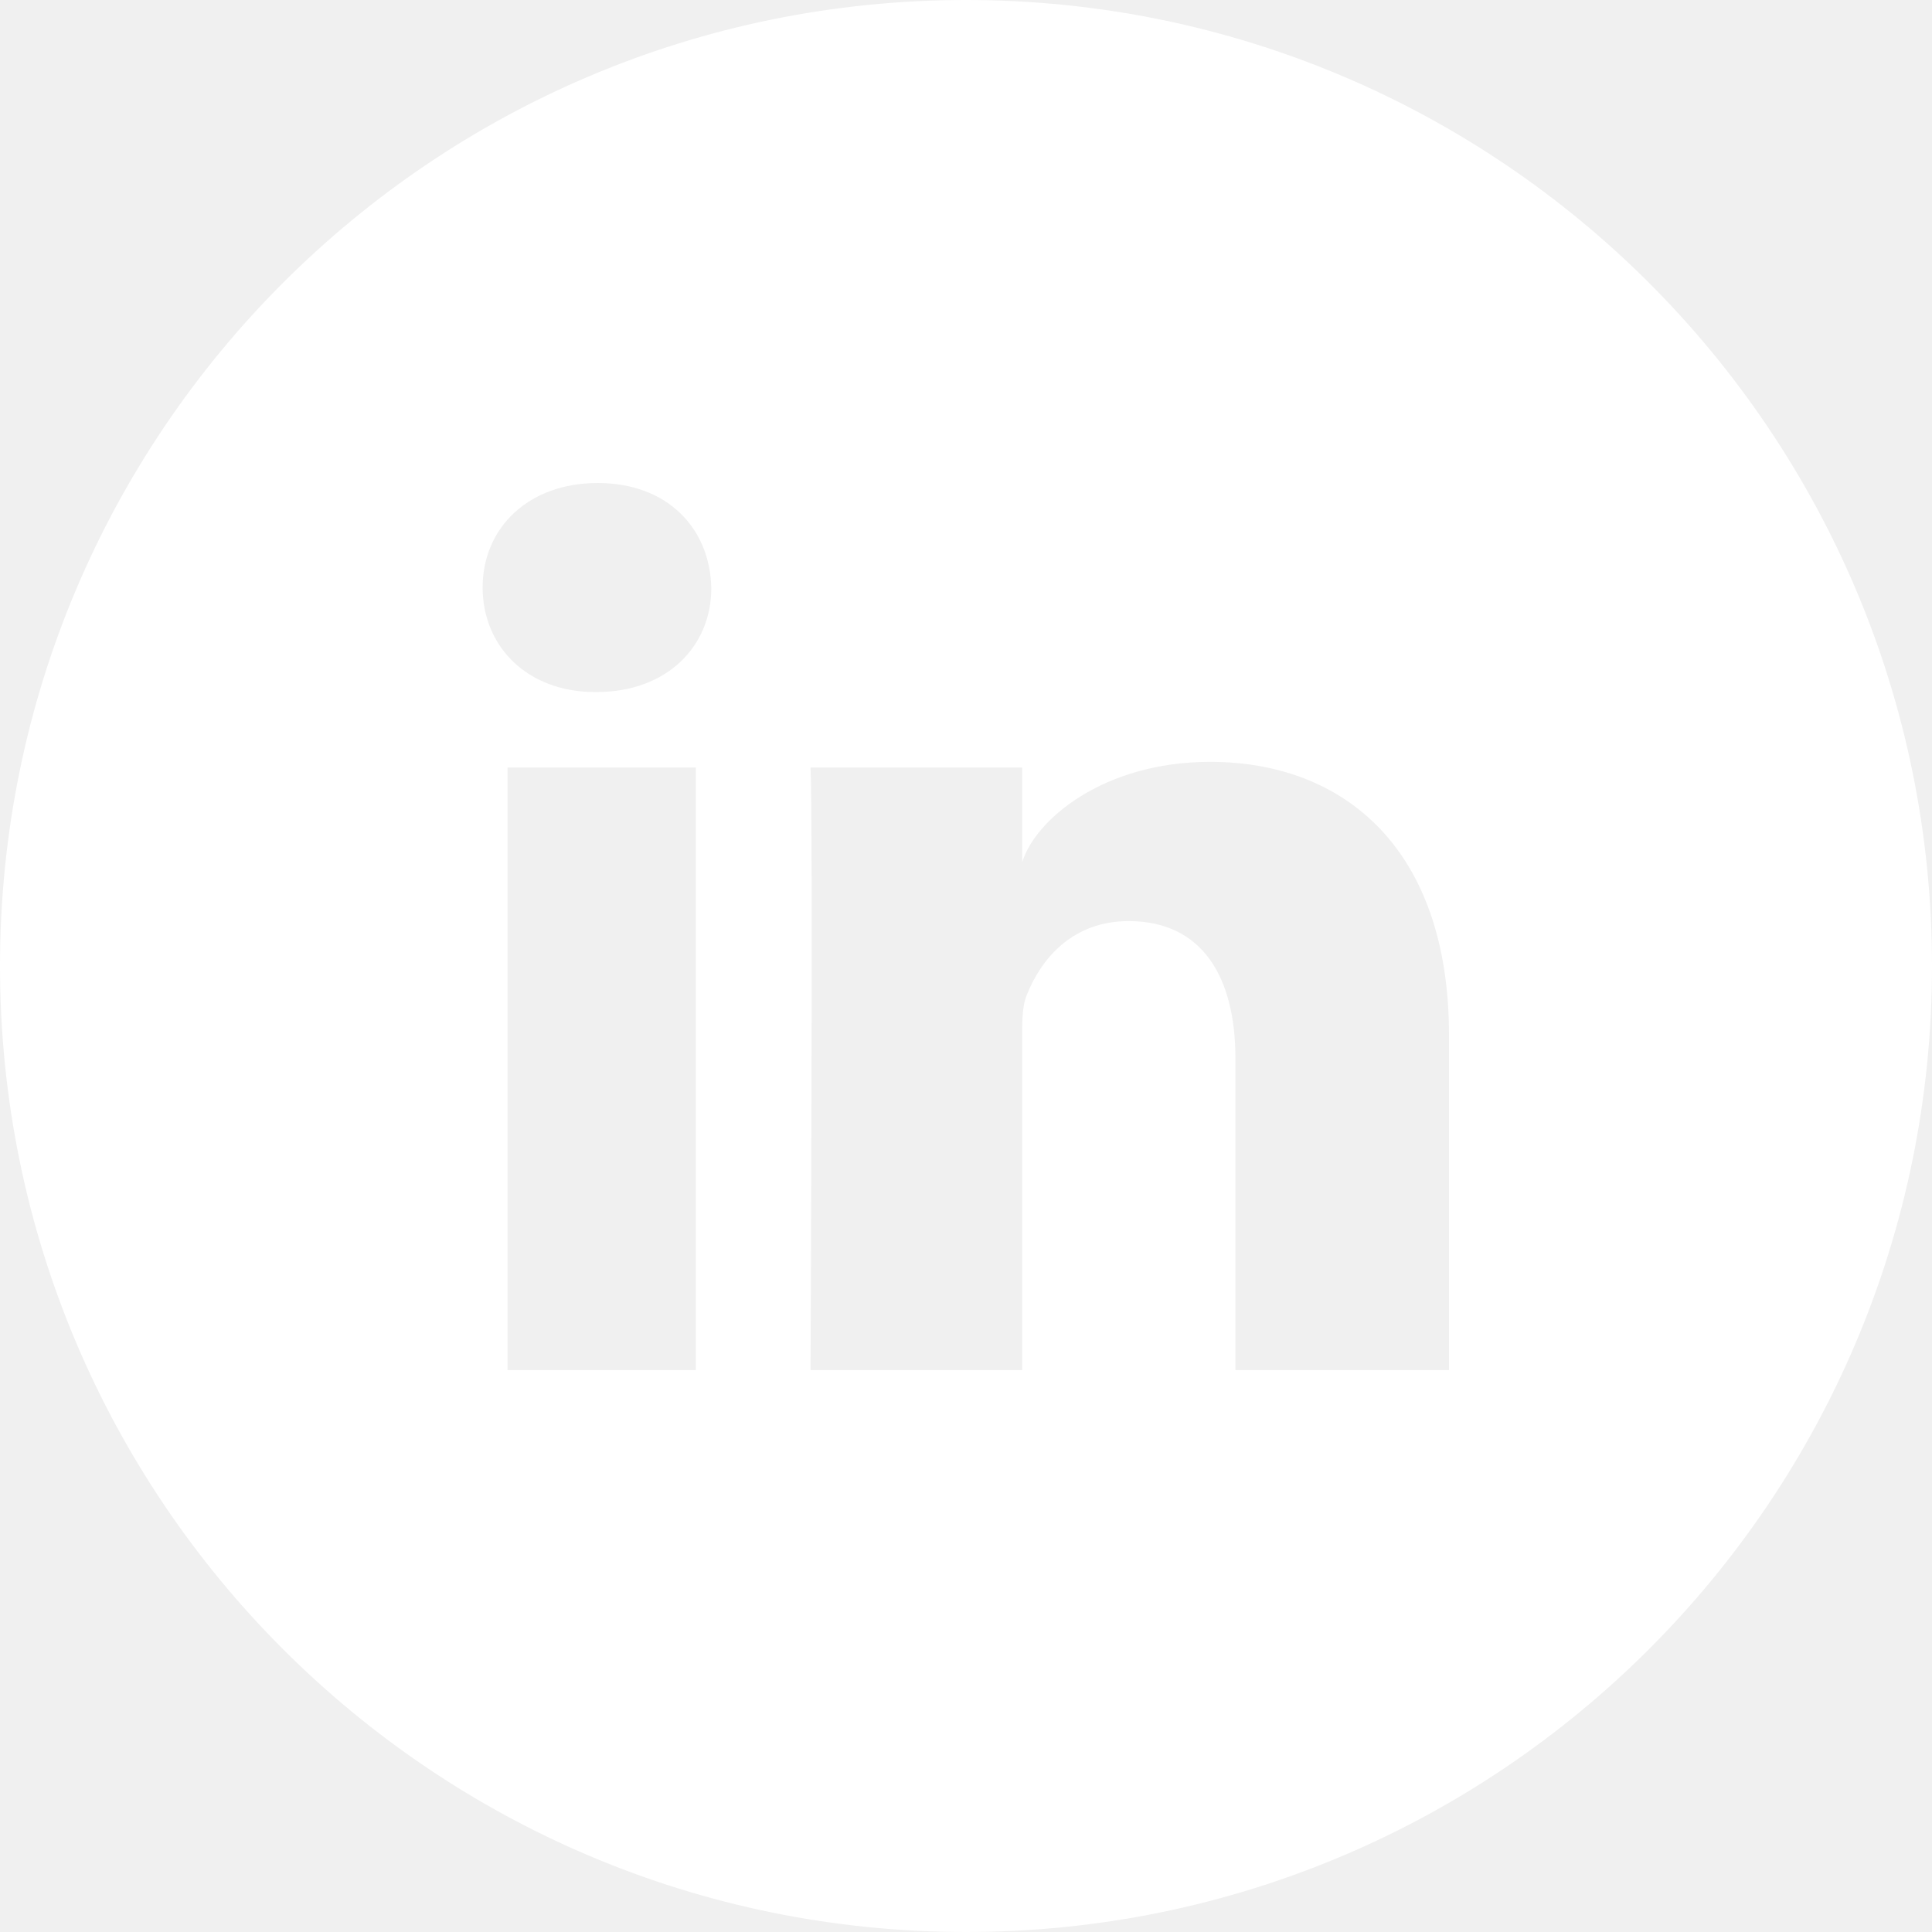
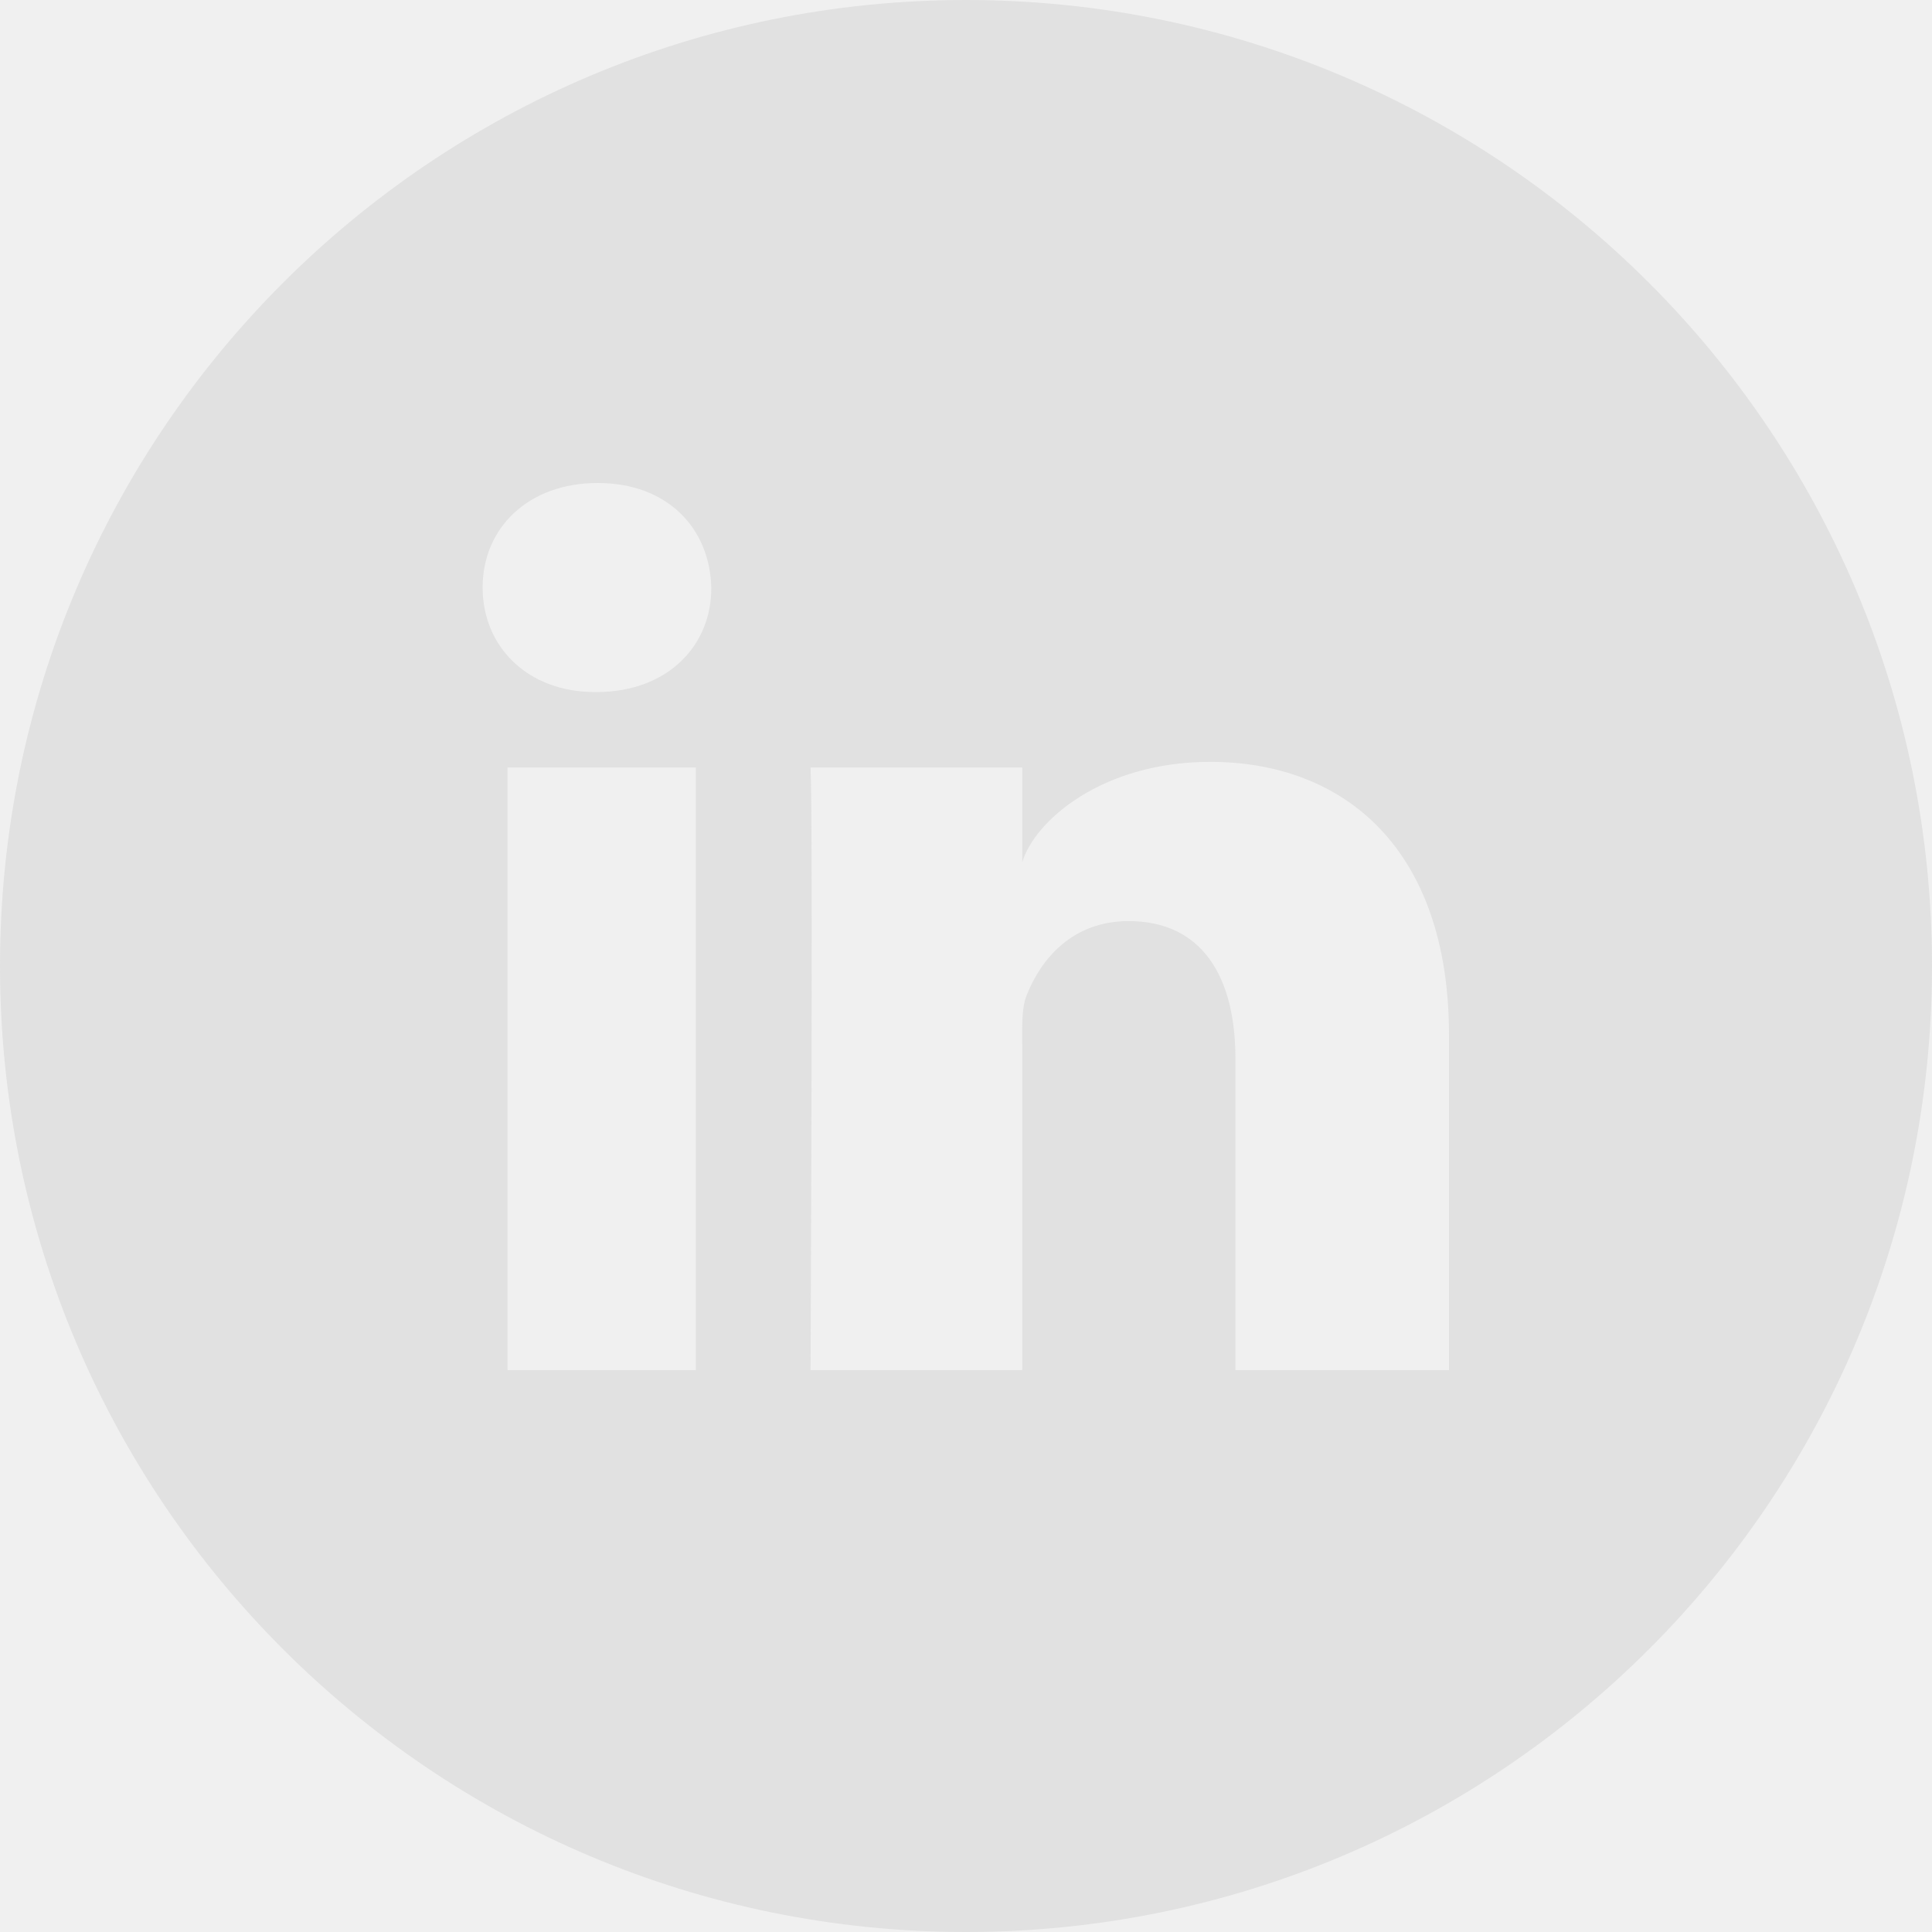
- <svg xmlns="http://www.w3.org/2000/svg" fill="#ffffff" height="800px" width="800px" version="1.1" id="Layer_1" viewBox="-143 145 512 512" xml:space="preserve">
+ <svg xmlns="http://www.w3.org/2000/svg" fill="#E1E1E1" height="800px" width="800px" version="1.1" id="Layer_1" viewBox="-143 145 512 512" xml:space="preserve">
  <g id="SVGRepo_bgCarrier" stroke-width="0" />
  <g id="SVGRepo_tracerCarrier" stroke-linecap="round" stroke-linejoin="round" />
  <g id="SVGRepo_iconCarrier">
    <path d="M113,145c-141.4,0-256,114.6-256,256s114.6,256,256,256s256-114.6,256-256S254.4,145,113,145z M41.4,508.1H-8.5V348.4h49.9 V508.1z M15.1,328.4h-0.4c-18.1,0-29.8-12.2-29.8-27.7c0-15.8,12.1-27.7,30.5-27.7c18.4,0,29.7,11.9,30.1,27.7 C45.6,316.1,33.9,328.4,15.1,328.4z M241,508.1h-56.6v-82.6c0-21.6-8.8-36.4-28.3-36.4c-14.9,0-23.2,10-27,19.6 c-1.4,3.4-1.2,8.2-1.2,13.1v86.3H71.8c0,0,0.7-146.4,0-159.7h56.1v25.1c3.3-11,21.2-26.6,49.8-26.6c35.5,0,63.3,23,63.3,72.4V508.1z " />
  </g>
</svg>
